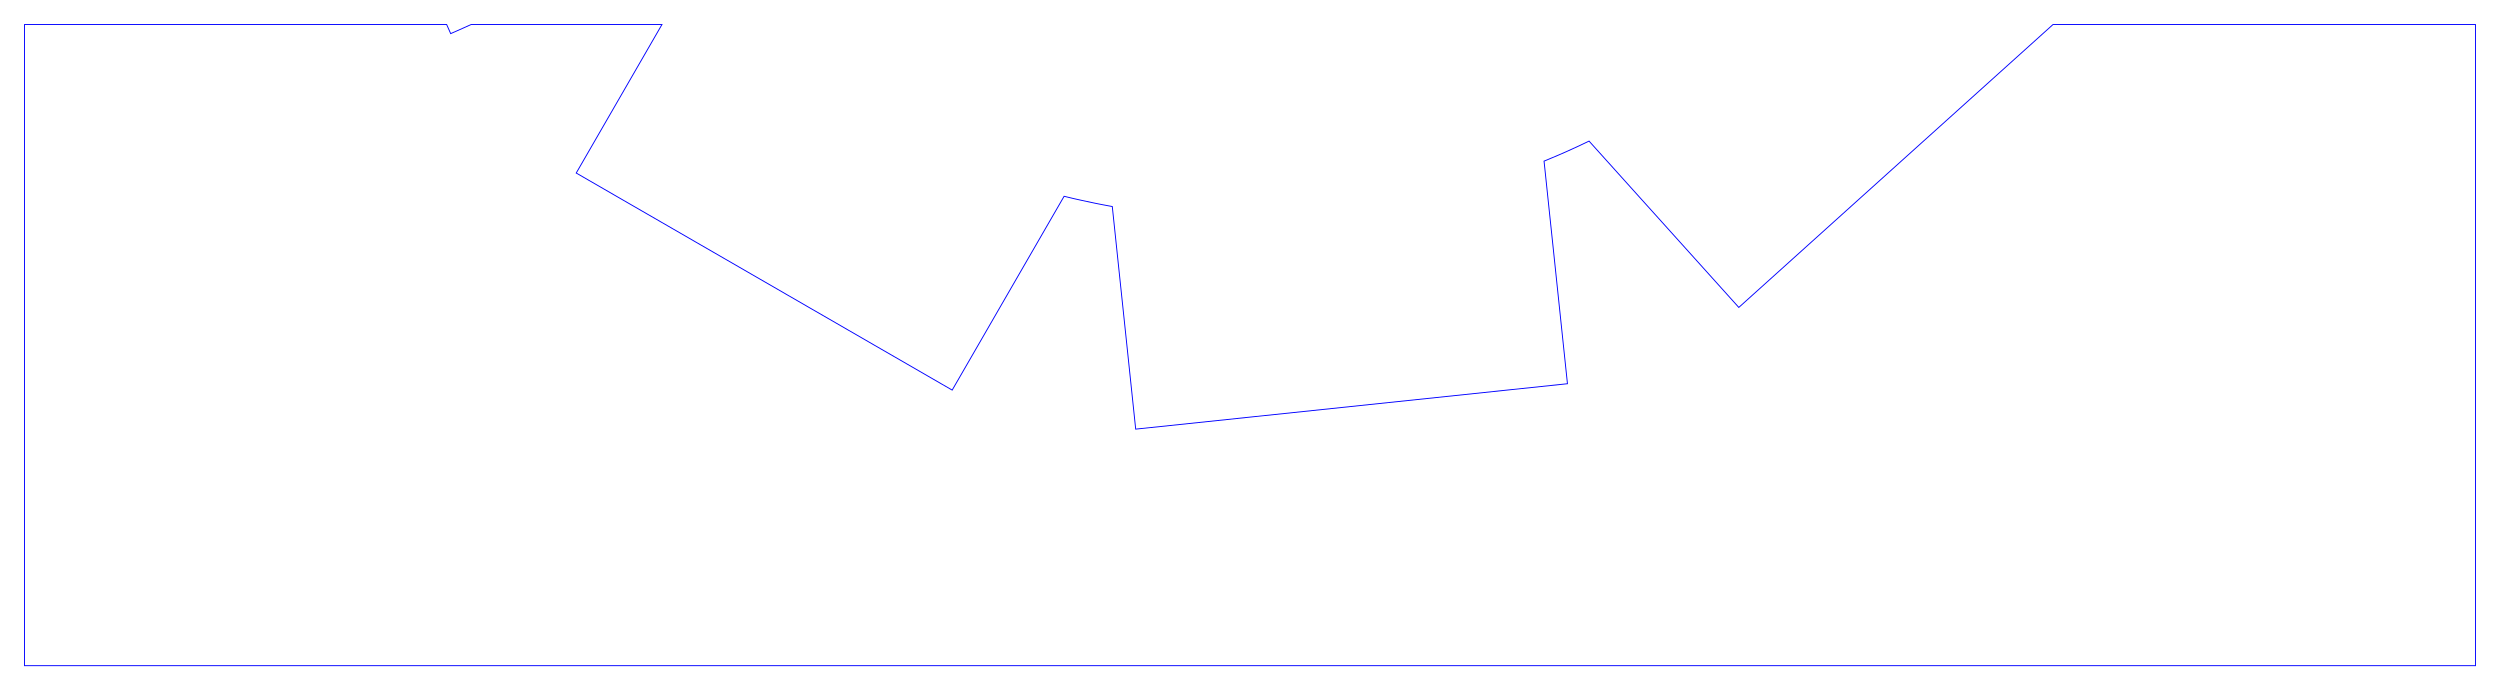
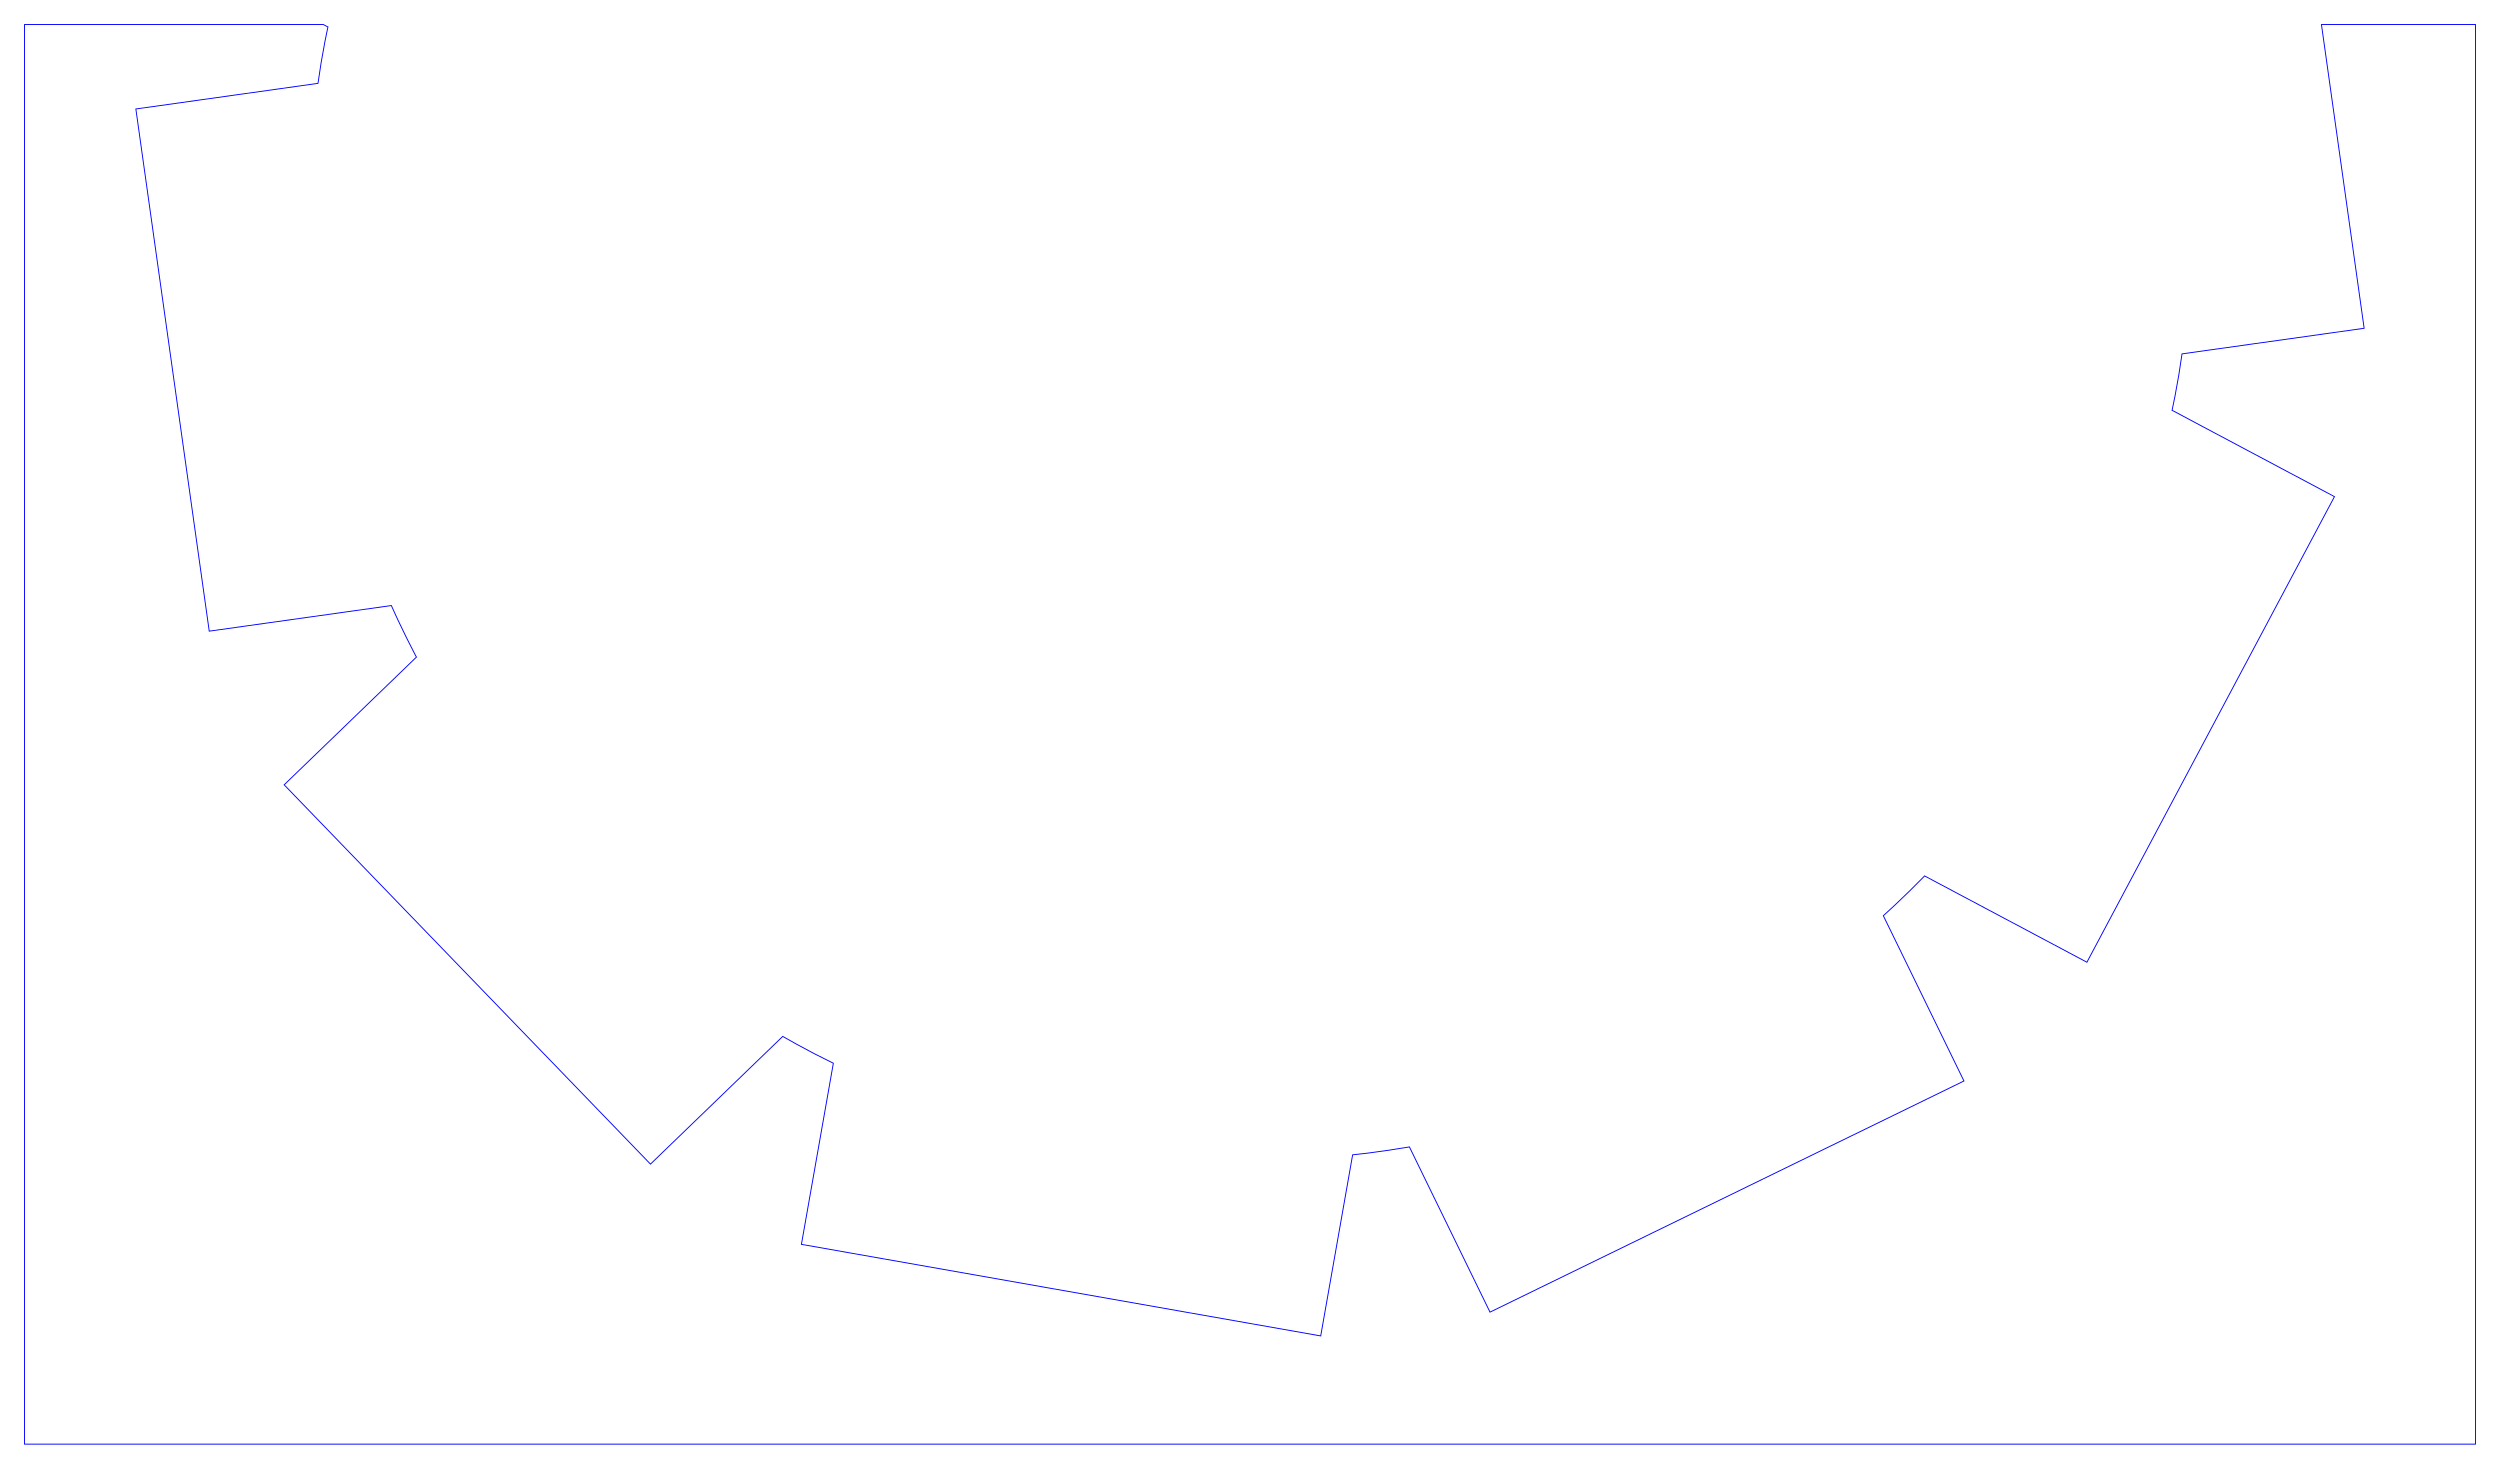
- <svg xmlns="http://www.w3.org/2000/svg" width="102mm" height="28.158mm" viewBox="-51 -14.079 102 28.158" version="1.1">
-   <path d="M -50 13.079 L -50 -13.079 L -32.777 -13.079 L -32.768 -13.059 L -32.612 -12.707 L -31.776 -13.079 L -24.576 -13.079 L -23.992 -13.079 L -24.576 -12.067 L -27.49 -7.019 L -24.576 -5.337 L -16.384 -0.607 L -15.333 4.440892164675075e-17 L -12.151 1.837 L -11.09 4.440892164675075e-17 L -10.24 -1.473 L -9.908 -2.048 L -8.725 -4.096 L -8.661 -4.207 L -8.192 -5.019 L -7.592 -6.058 L -7.588 -6.065 L -7.585 -6.071 L -7.449 -6.038 L -7.192 -5.976 L -6.881 -5.907 L -6.329 -5.789 L -6.144 -5.752 L -6.016 -5.727 L -5.756 -5.678 L -5.619 -5.653 L -5.619 -5.653 L -5.455 -4.096 L -5.394 -3.513 L -5.024 4.440892164675075e-17 L -4.664 3.429 L -4.663 3.429 L 4.022991876830246e-15 2.939 L 12.879 1.585 L 12.952 1.577 L 12.786 4.440892164675075e-17 L 12.356 -4.096 L 12.288 -4.741 L 12.222 -5.365 L 12.14 -6.144 L 12.033 -7.168 L 11.997 -7.505 L 11.997 -7.505 L 12.127 -7.558 L 12.288 -7.626 L 12.571 -7.745 L 12.863 -7.872 L 13.139 -7.997 L 13.428 -8.129 L 13.56 -8.192 L 13.707 -8.262 L 13.833 -8.322 L 13.843 -8.312 L 13.951 -8.192 L 15.273 -6.723 L 15.794 -6.144 L 16.384 -5.489 L 19.943 -1.536 L 24.576 -5.708 L 32.763 -13.079 L 32.768 -13.079 L 50 -13.079 L 50 13.079 L 32.768 13.079 L 16.384 13.079 L 14.161 13.079 L 14.088 13.079 L 0 13.079 L -8.192 13.079 L -16.384 13.079 L -32.768 13.079 L -50 13.079 z" fill="none" stroke="rgb(0,0,255)" stroke-width="0.01mm" />
+ <svg xmlns="http://www.w3.org/2000/svg" width="102mm" height="59.92mm" viewBox="-51 -29.96 102 59.92" version="1.1">
+   <path d="M -37.621 -28.861 L -37.66 -28.672 L -37.718 -28.387 L -37.748 -28.24 L -37.78 -28.057 L -37.89 -27.449 L -37.899 -27.395 L -37.91 -27.324 L -37.98 -26.862 L -38.016 -26.624 L -38.025 -26.562 L -38.029 -26.559 L -38.029 -26.558 L -38.029 -26.558 L -38.376 -26.509 L -38.912 -26.434 L -39.496 -26.352 L -40.96 -26.146 L -41.361 -26.09 L -42.78 -25.89 L -45.457 -25.514 L -44.174 -16.384 L -43.023 -8.192 L -42.463 -4.209 L -42.463 -4.209 L -40.96 -4.42 L -36.864 -4.996 L -36.501 -5.047 L -35.036 -5.253 L -35.033 -5.253 L -34.834 -4.814 L -34.816 -4.776 L -34.771 -4.678 L -34.703 -4.537 L -34.49 -4.096 L -34.434 -3.98 L -34.412 -3.936 L -34.337 -3.787 L -34.056 -3.236 L -34.022 -3.174 L -34.009 -3.151 L -34.091 -3.072 L -34.816 -2.372 L -35.075 -2.121 L -35.151 -2.048 L -36.864 -0.394 L -37.272 4.440892164675075e-17 L -39.406 2.06 L -39.405 2.061 L -32.768 8.934 L -25.573 16.384 L -24.576 17.417 L -24.461 17.536 L -24.461 17.536 L -23.268 16.384 L -20.48 13.692 L -20.13 13.354 L -19.064 12.325 L -19.064 12.325 L -18.934 12.399 L -18.527 12.628 L -18.513 12.636 L -18.432 12.679 L -17.968 12.928 L -17.804 13.016 L -17.692 13.073 L -17.408 13.215 L -17.274 13.282 L -17.214 13.312 L -17.004 13.417 L -17.003 13.418 L -17.001 13.422 L -17 13.423 L -17 13.423 L -17 13.425 L -17.061 13.768 L -17.161 14.336 L -17.257 14.882 L -17.522 16.384 L -18.244 20.48 L -18.302 20.81 L -18.301 20.81 L -16.384 21.148 L -8.192 22.593 L 0 24.037 L 2.885 24.546 L 2.885 24.546 L 3.439 21.405 L 3.602 20.48 L 3.93 18.618 L 3.963 18.432 L 4.096 17.677 L 4.143 17.408 L 4.185 17.174 L 4.185 17.173 L 4.187 17.159 L 4.188 17.157 L 4.188 17.157 L 4.667 17.103 L 4.816 17.086 L 5.12 17.044 L 5.429 17.002 L 5.596 16.978 L 5.643 16.972 L 6.144 16.892 L 6.255 16.875 L 6.409 16.851 L 6.434 16.846 L 6.503 16.833 L 6.503 16.833 L 6.52 16.867 L 7.153 18.165 L 7.283 18.432 L 8.192 20.295 L 9.792 23.575 L 16.384 20.36 L 24.536 16.384 L 24.576 16.365 L 29.129 14.144 L 26.49 8.733 L 26.226 8.192 L 25.841 7.404 L 25.84 7.401 L 26.094 7.168 L 26.196 7.075 L 26.31 6.969 L 26.328 6.952 L 26.624 6.668 L 26.774 6.524 L 26.887 6.416 L 27.159 6.144 L 27.231 6.073 L 27.324 5.979 L 27.456 5.848 L 27.474 5.829 L 27.522 5.777 L 27.522 5.777 L 28.212 6.144 L 28.672 6.389 L 28.831 6.473 L 32.064 8.192 L 32.768 8.566 L 34.146 9.299 L 34.146 9.299 L 39.09 4.440892164675075e-17 L 40.96 -3.517 L 43.446 -8.192 L 44.246 -9.697 L 44.246 -9.697 L 44.246 -9.697 L 40.96 -11.444 L 39.372 -12.288 L 38.931 -12.523 L 38.912 -12.533 L 37.622 -13.219 L 37.621 -13.219 L 37.64 -13.312 L 37.718 -13.692 L 37.748 -13.839 L 37.78 -14.022 L 37.837 -14.336 L 37.89 -14.631 L 37.898 -14.678 L 37.91 -14.756 L 37.98 -15.218 L 38.002 -15.36 L 38.025 -15.517 L 38.025 -15.518 L 38.029 -15.52 L 38.029 -15.521 L 38.03 -15.521 L 38.031 -15.522 L 38.376 -15.57 L 38.912 -15.646 L 39.496 -15.728 L 40.96 -15.934 L 44.162 -16.384 L 45.457 -16.566 L 43.715 -28.96 L 49.152 -28.96 L 50 -28.96 L 50 -16.384 L 50 4.440892164675075e-17 L 50 17.727 L 50 17.728 L 50 28.96 L 32.768 28.96 L 16.384 28.96 L 8.192 28.96 L 0 28.96 L -8.192 28.96 L -16.384 28.96 L -24.576 28.96 L -32.768 28.96 L -50 28.96 L -50 12.297 L -50 12.288 L -50 4.440892164675075e-17 L -50 -16.384 L -50 -28.96 L -49.152 -28.96 L -40.96 -28.96 L -37.809 -28.96 L -37.681 -28.892 L -37.622 -28.861 L -37.621 -28.861 z" fill="none" stroke="rgb(0,0,255)" stroke-width="0.01mm" />
</svg>
